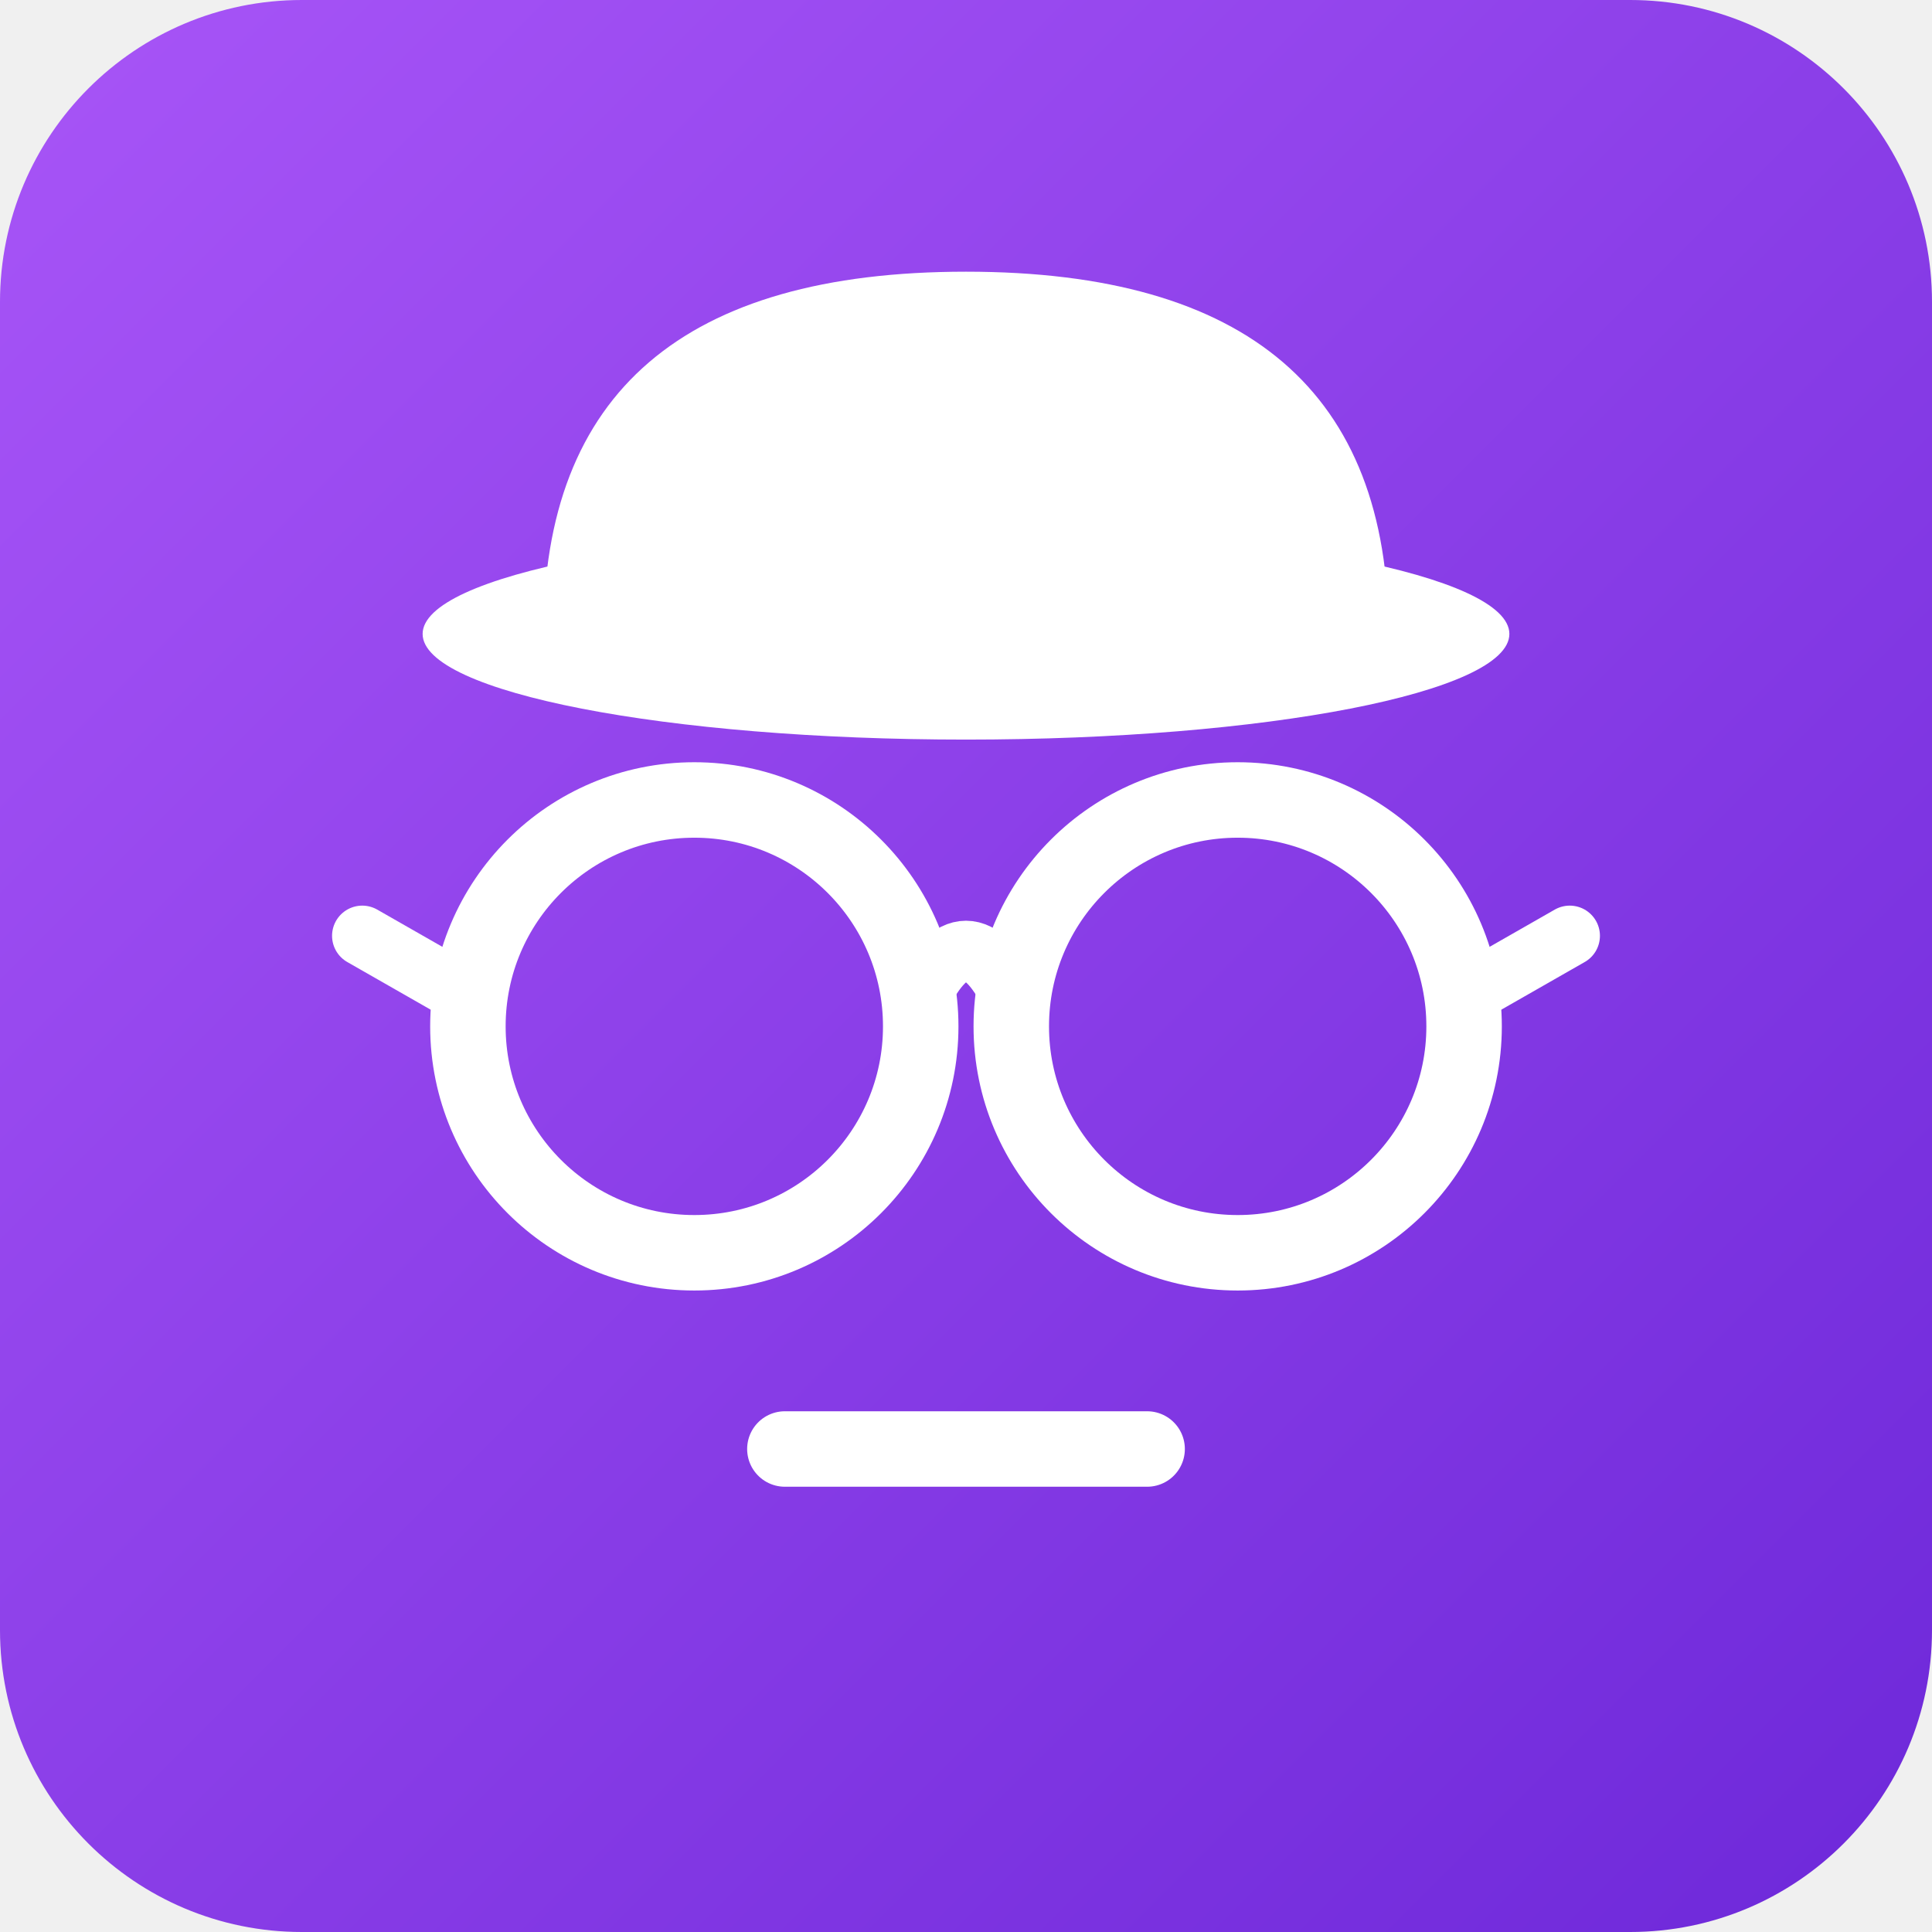
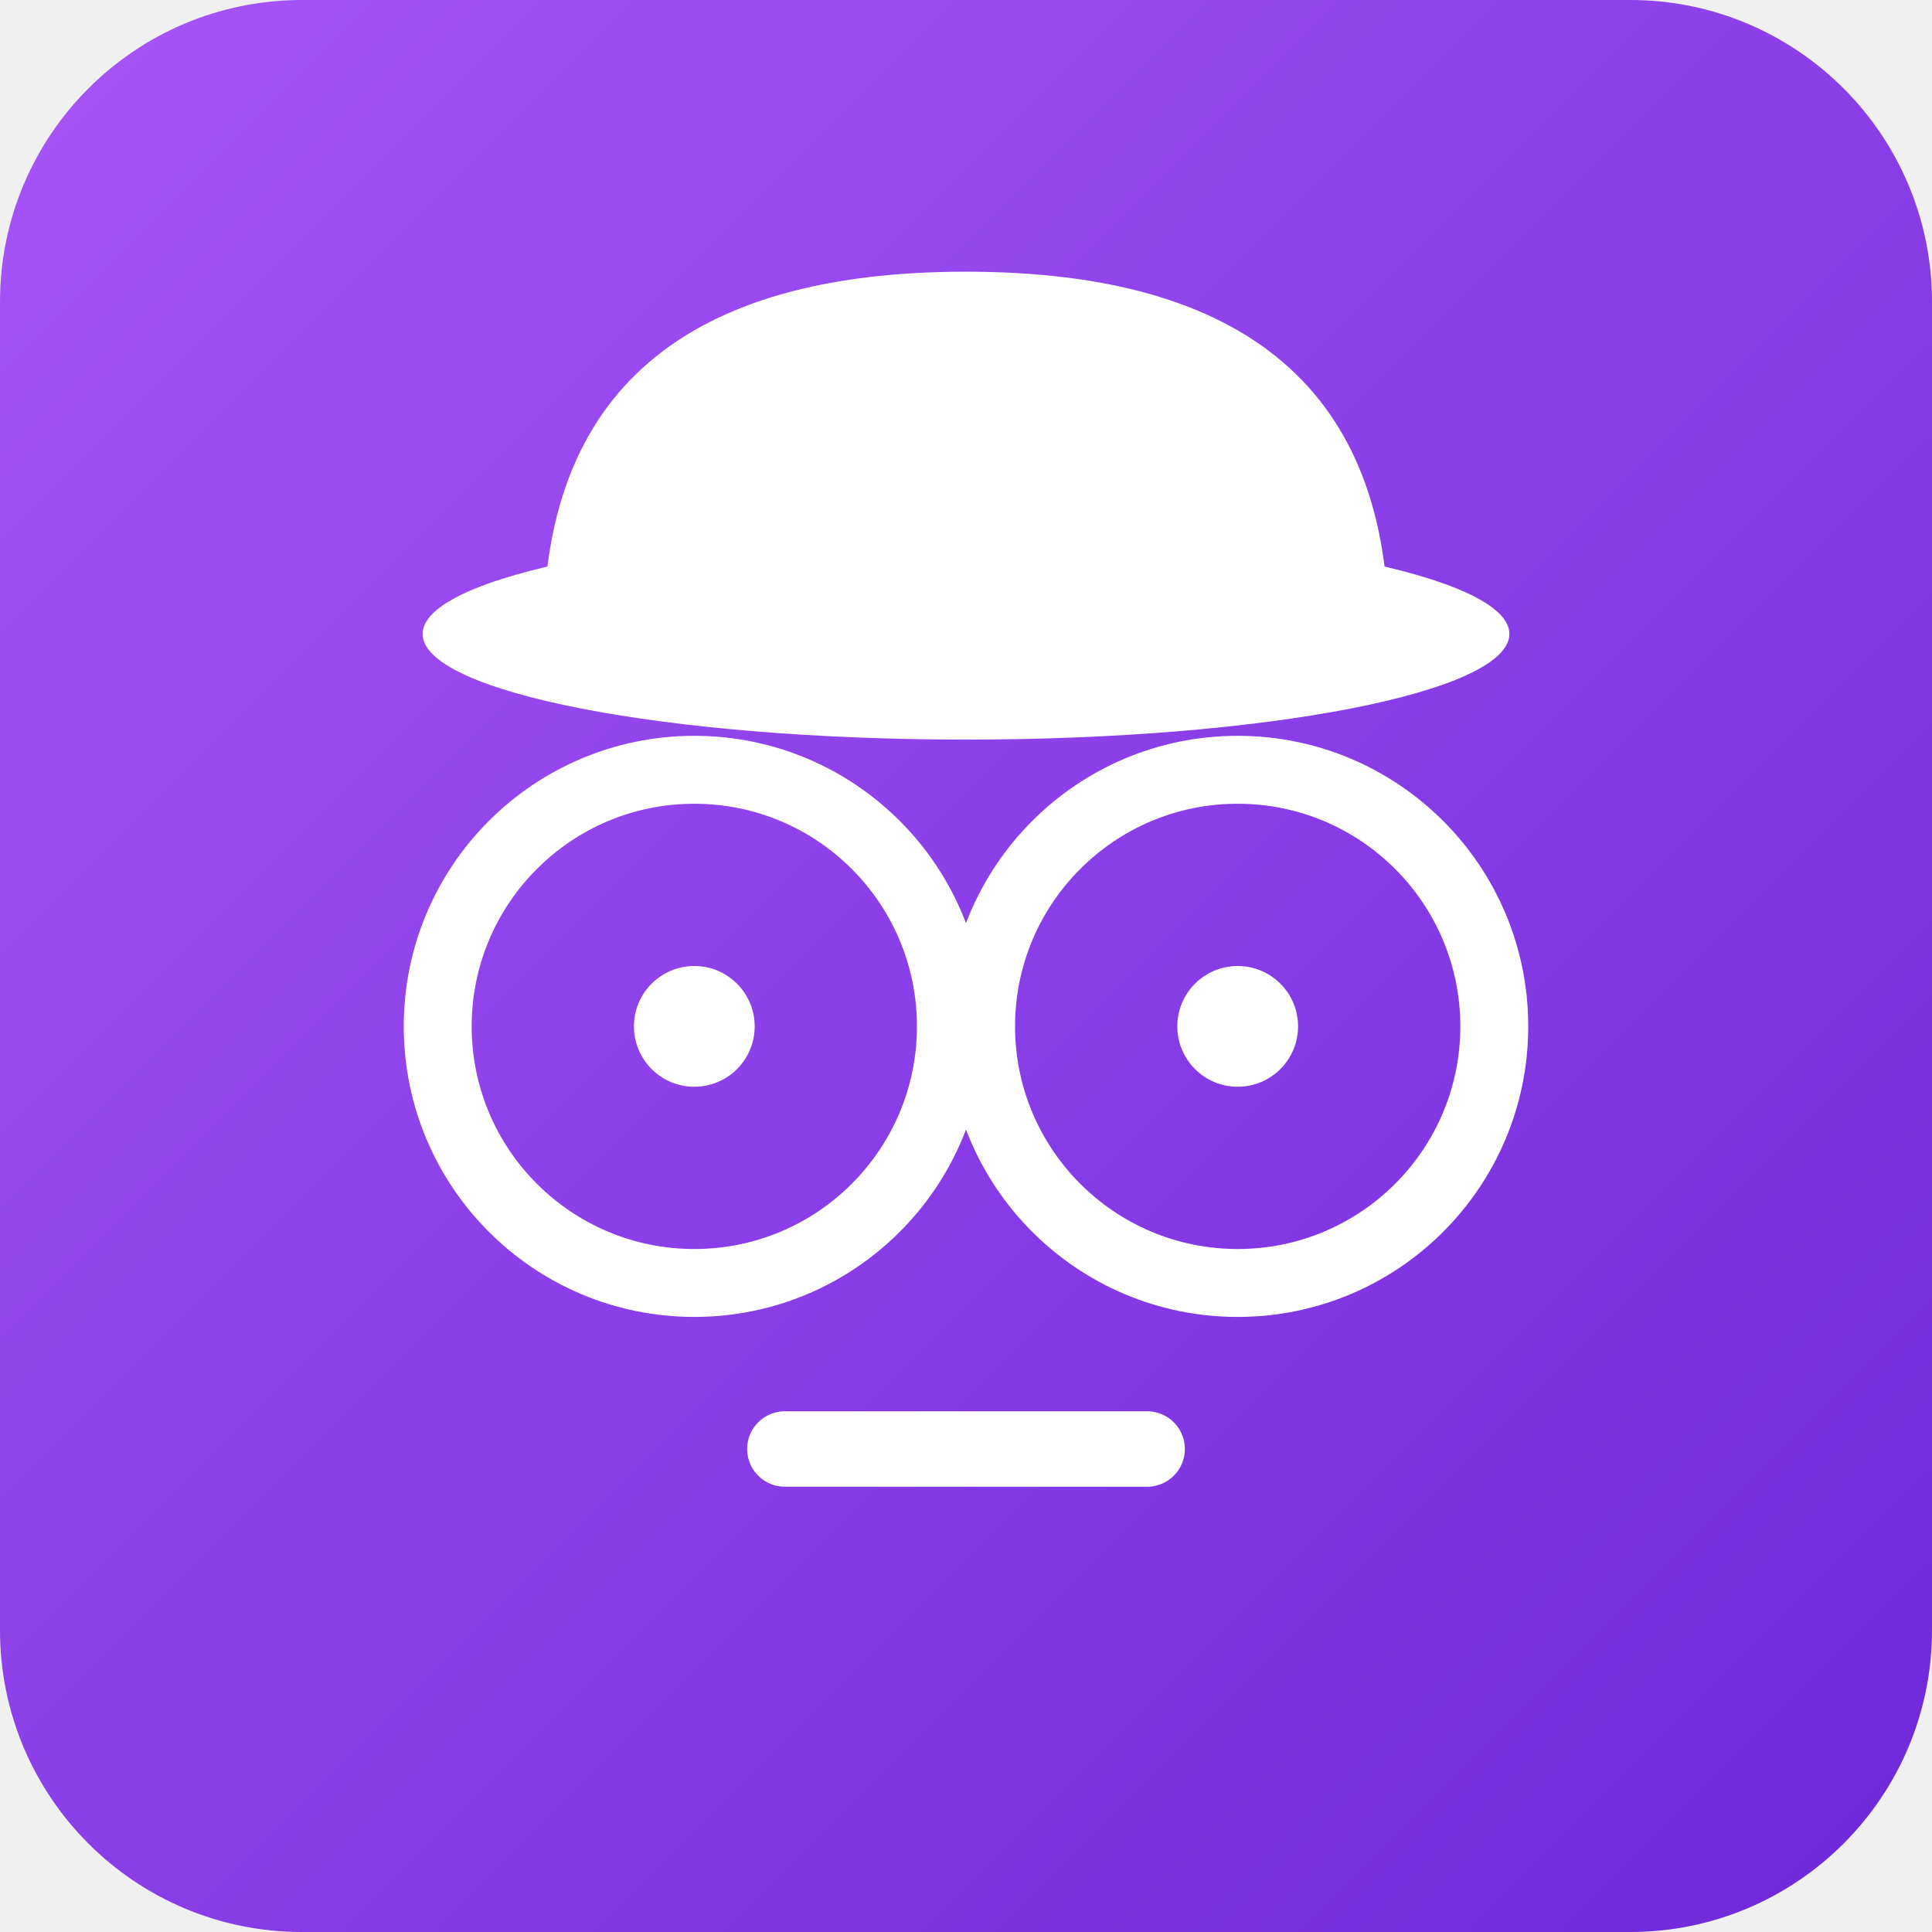
<svg xmlns="http://www.w3.org/2000/svg" viewBox="0 0 128 128">
  <defs>
    <linearGradient id="bg" x1="0" y1="0" x2="1" y2="1">
      <stop offset="0%" stop-color="#a855f7" />
      <stop offset="100%" stop-color="#6d28d9" />
    </linearGradient>
  </defs>
  <rect width="128" height="128" rx="20" fill="url(#bg)" />
  <path d="M36 42 Q36 18 64 18 Q92 18 92 42" fill="#fff" />
  <ellipse cx="64" cy="42" rx="36" ry="7" fill="#fff" />
-   <circle cx="46" cy="68" r="15" fill="none" stroke="#fff" stroke-width="5" />
-   <circle cx="82" cy="68" r="15" fill="none" stroke="#fff" stroke-width="5" />
-   <path d="M61 66 Q64 60 67 66" fill="none" stroke="#fff" stroke-width="4" stroke-linecap="round" />
-   <line x1="31" y1="66" x2="24" y2="62" stroke="#fff" stroke-width="4" stroke-linecap="round" />
-   <line x1="97" y1="66" x2="104" y2="62" stroke="#fff" stroke-width="4" stroke-linecap="round" />
+   <circle cx="46" cy="68" r="17" fill="none" stroke="#fff" stroke-width="4.5" />
+   <circle cx="82" cy="68" r="17" fill="none" stroke="#fff" stroke-width="4.5" />
+   <circle cx="46" cy="68" r="4" fill="#fff" />
+   <circle cx="82" cy="68" r="4" fill="#fff" />
+   <path d="M63 66 Q64 61 65 66" fill="none" stroke="#fff" stroke-width="4" stroke-linecap="round" />
  <line x1="52" y1="96" x2="76" y2="96" stroke="#fff" stroke-width="5" stroke-linecap="round" />
</svg>
